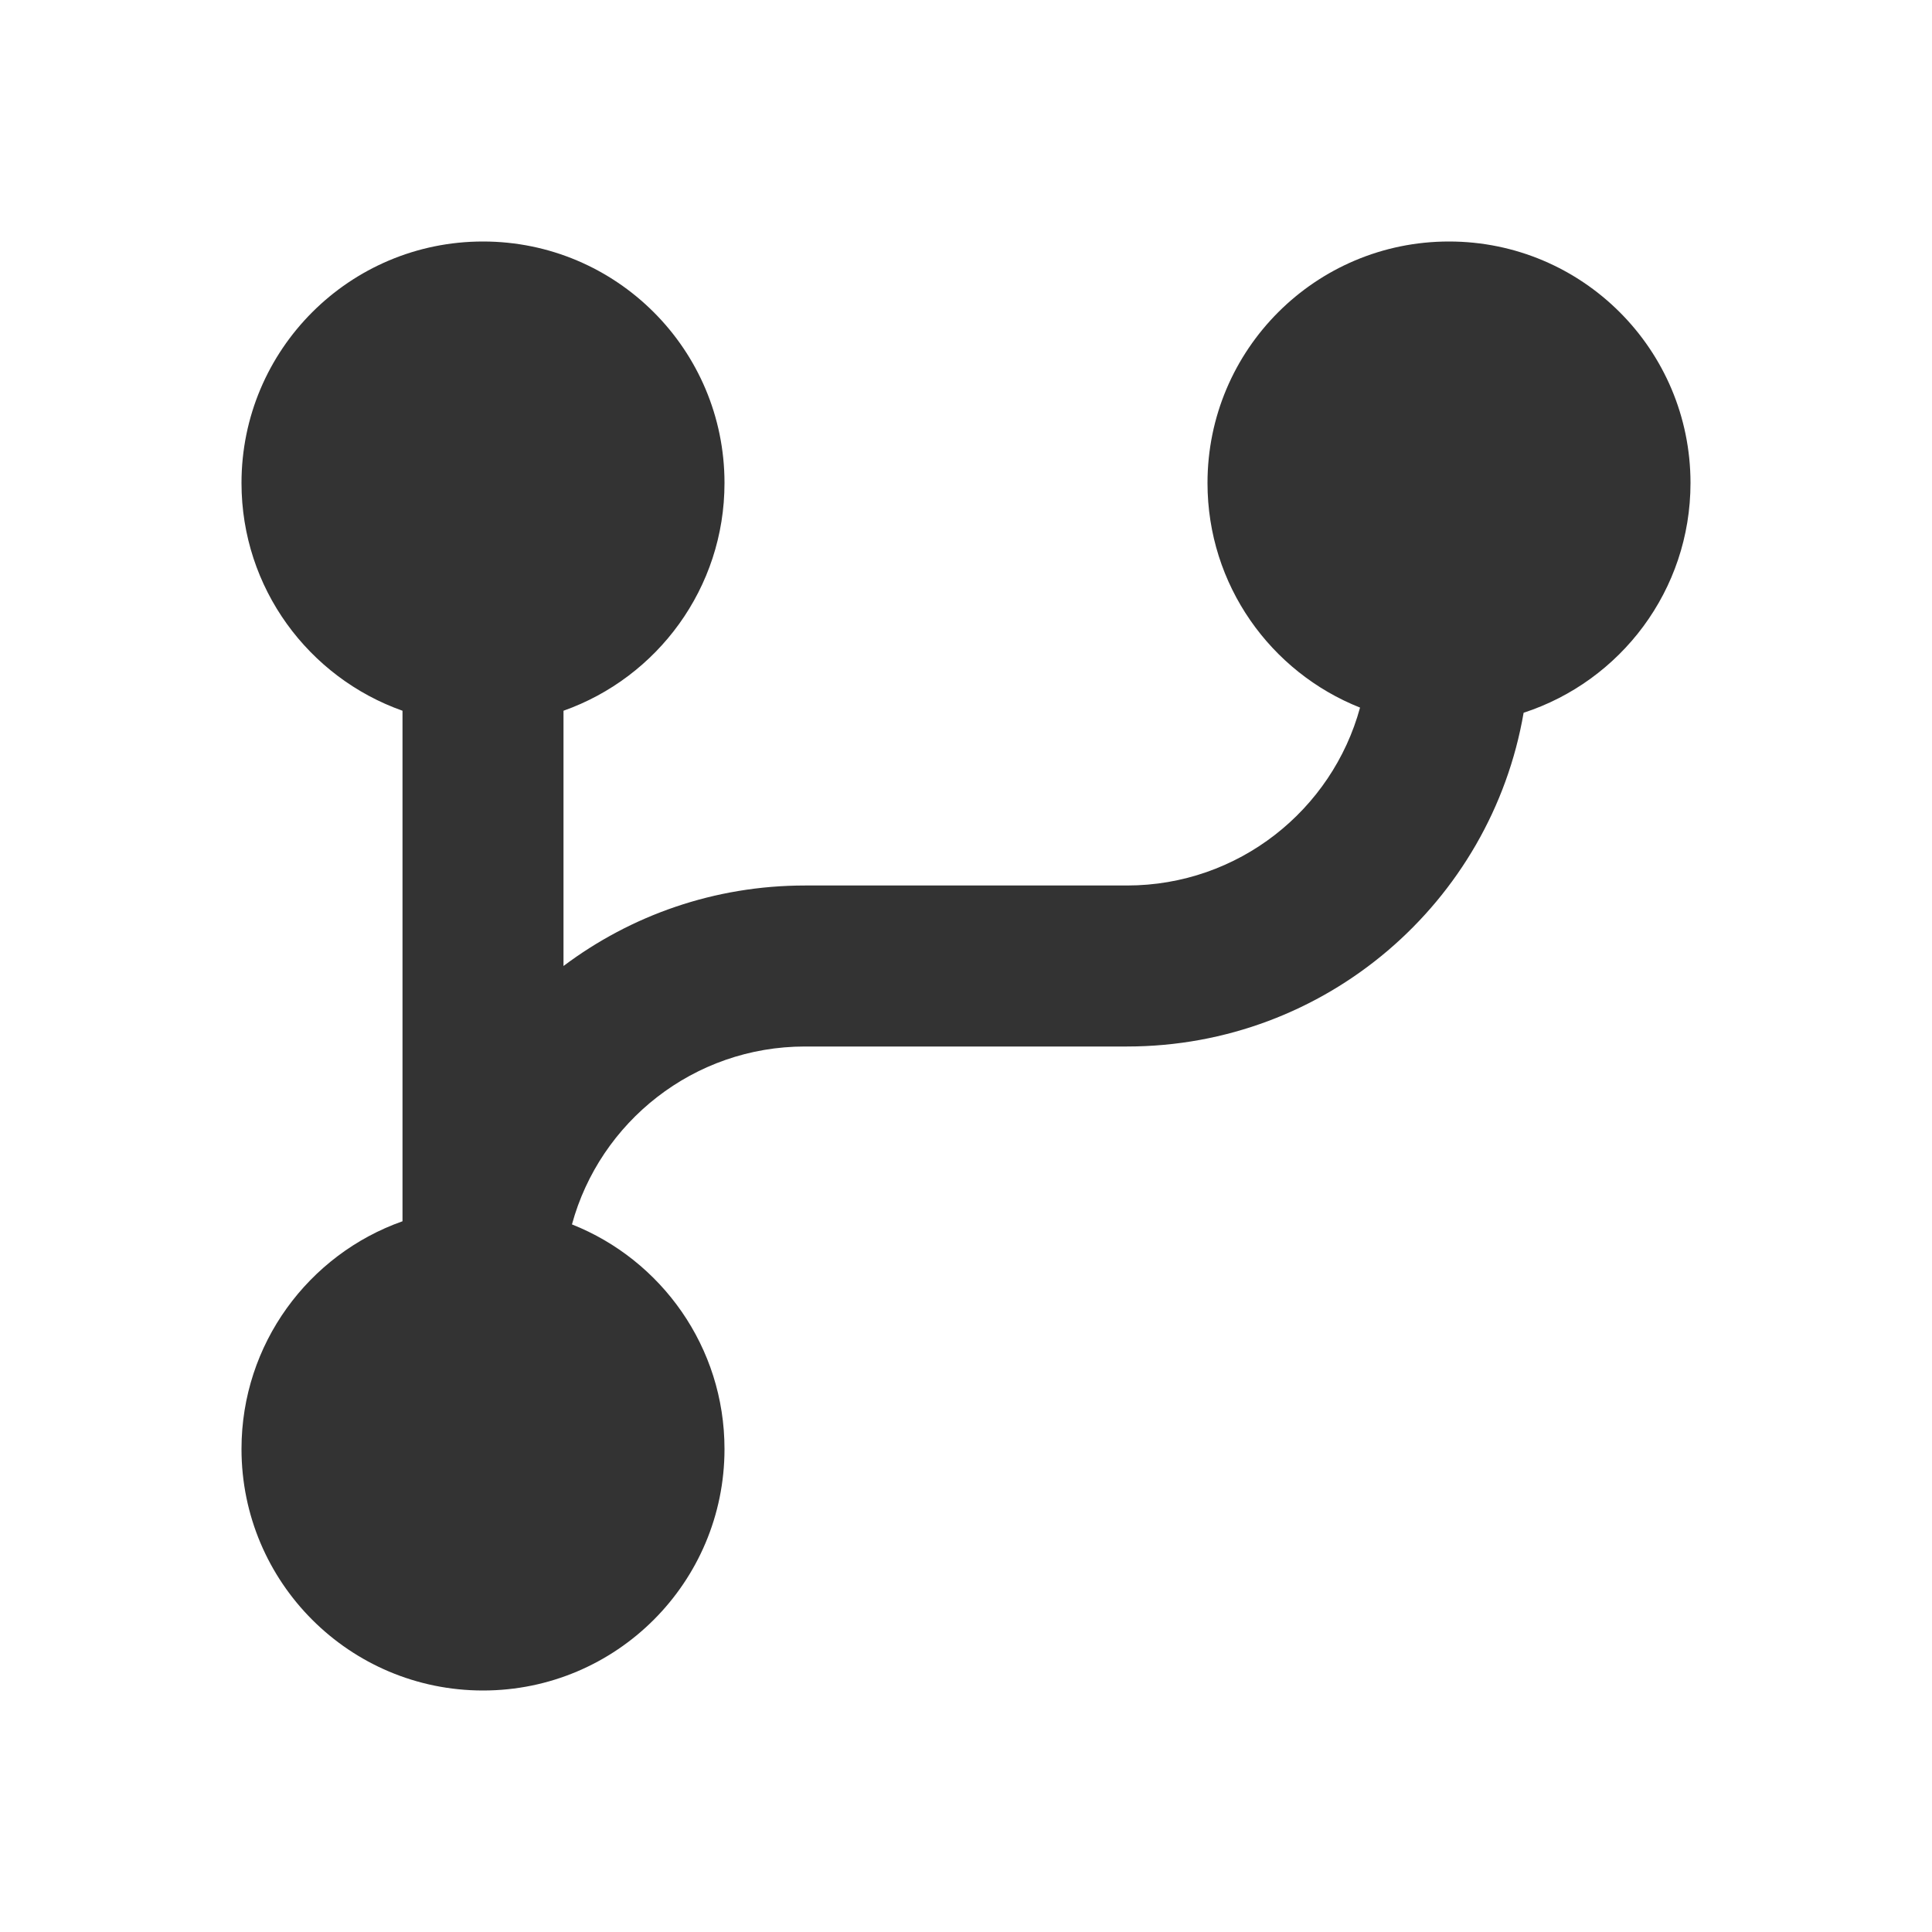
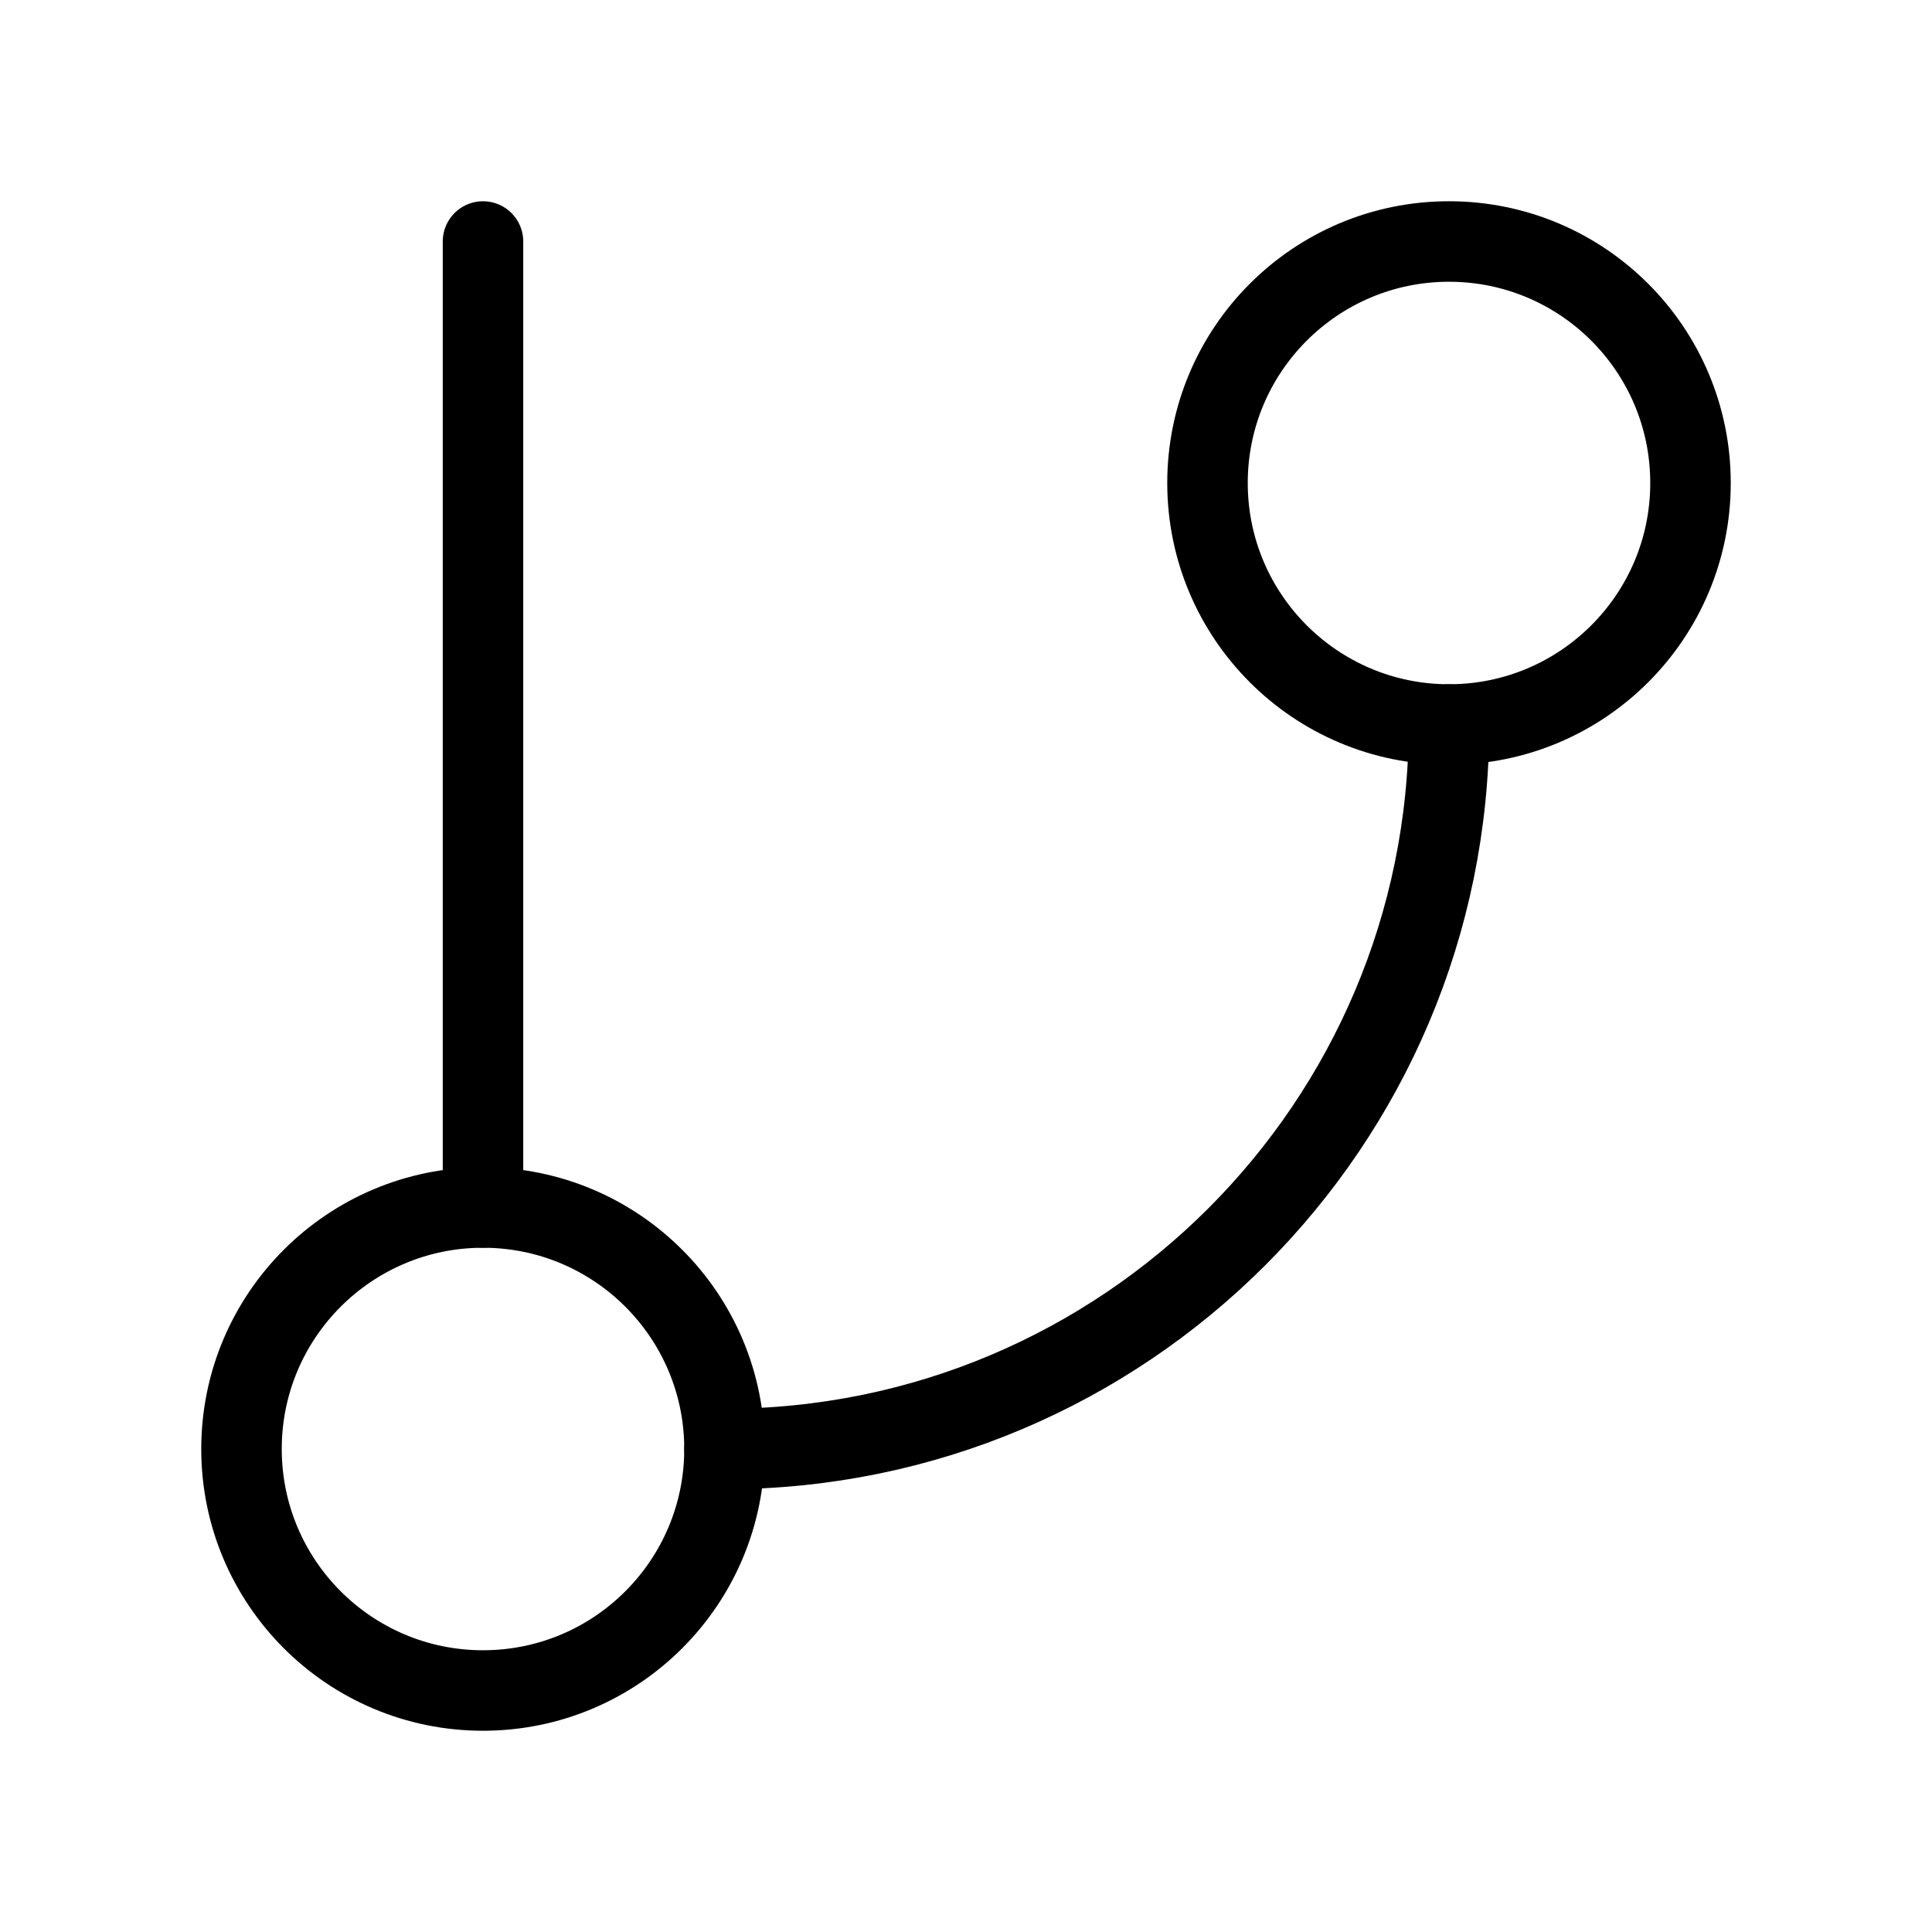
- <svg xmlns="http://www.w3.org/2000/svg" width="24" height="24" viewBox="0 0 24 24" fill="#333333">
-   <path d="M7.105 15.21C8.215 15.65 9 16.733 9 18C9 19.657 7.657 21 6 21C4.343 21 3 19.657 3 18C3 16.694 3.835 15.582 5 15.171V8.829C3.835 8.417 3 7.306 3 6C3 4.343 4.343 3 6 3C7.657 3 9 4.343 9 6C9 7.306 8.165 8.417 7 8.829V12C7.836 11.372 8.874 11 10 11H14C15.383 11 16.548 10.063 16.895 8.79C15.785 8.35 15 7.267 15 6C15 4.343 16.343 3 18 3C19.657 3 21 4.343 21 6C21 7.333 20.13 8.463 18.927 8.854C18.522 11.209 16.47 13 14 13H10C8.617 13 7.452 13.937 7.105 15.21Z" />
+ <svg xmlns="http://www.w3.org/2000/svg" width="24" height="24" viewBox="0 0 24 24" fill="none" stroke="currentColor" stroke-width="1" stroke-linecap="round" stroke-linejoin="round">
+   <line x1="6" y1="3" x2="6" y2="15" />
+   <circle cx="18" cy="6" r="3" />
+   <circle cx="6" cy="18" r="3" />
+   <path d="M18 9a9 9 0 0 1-9 9" />
</svg>
